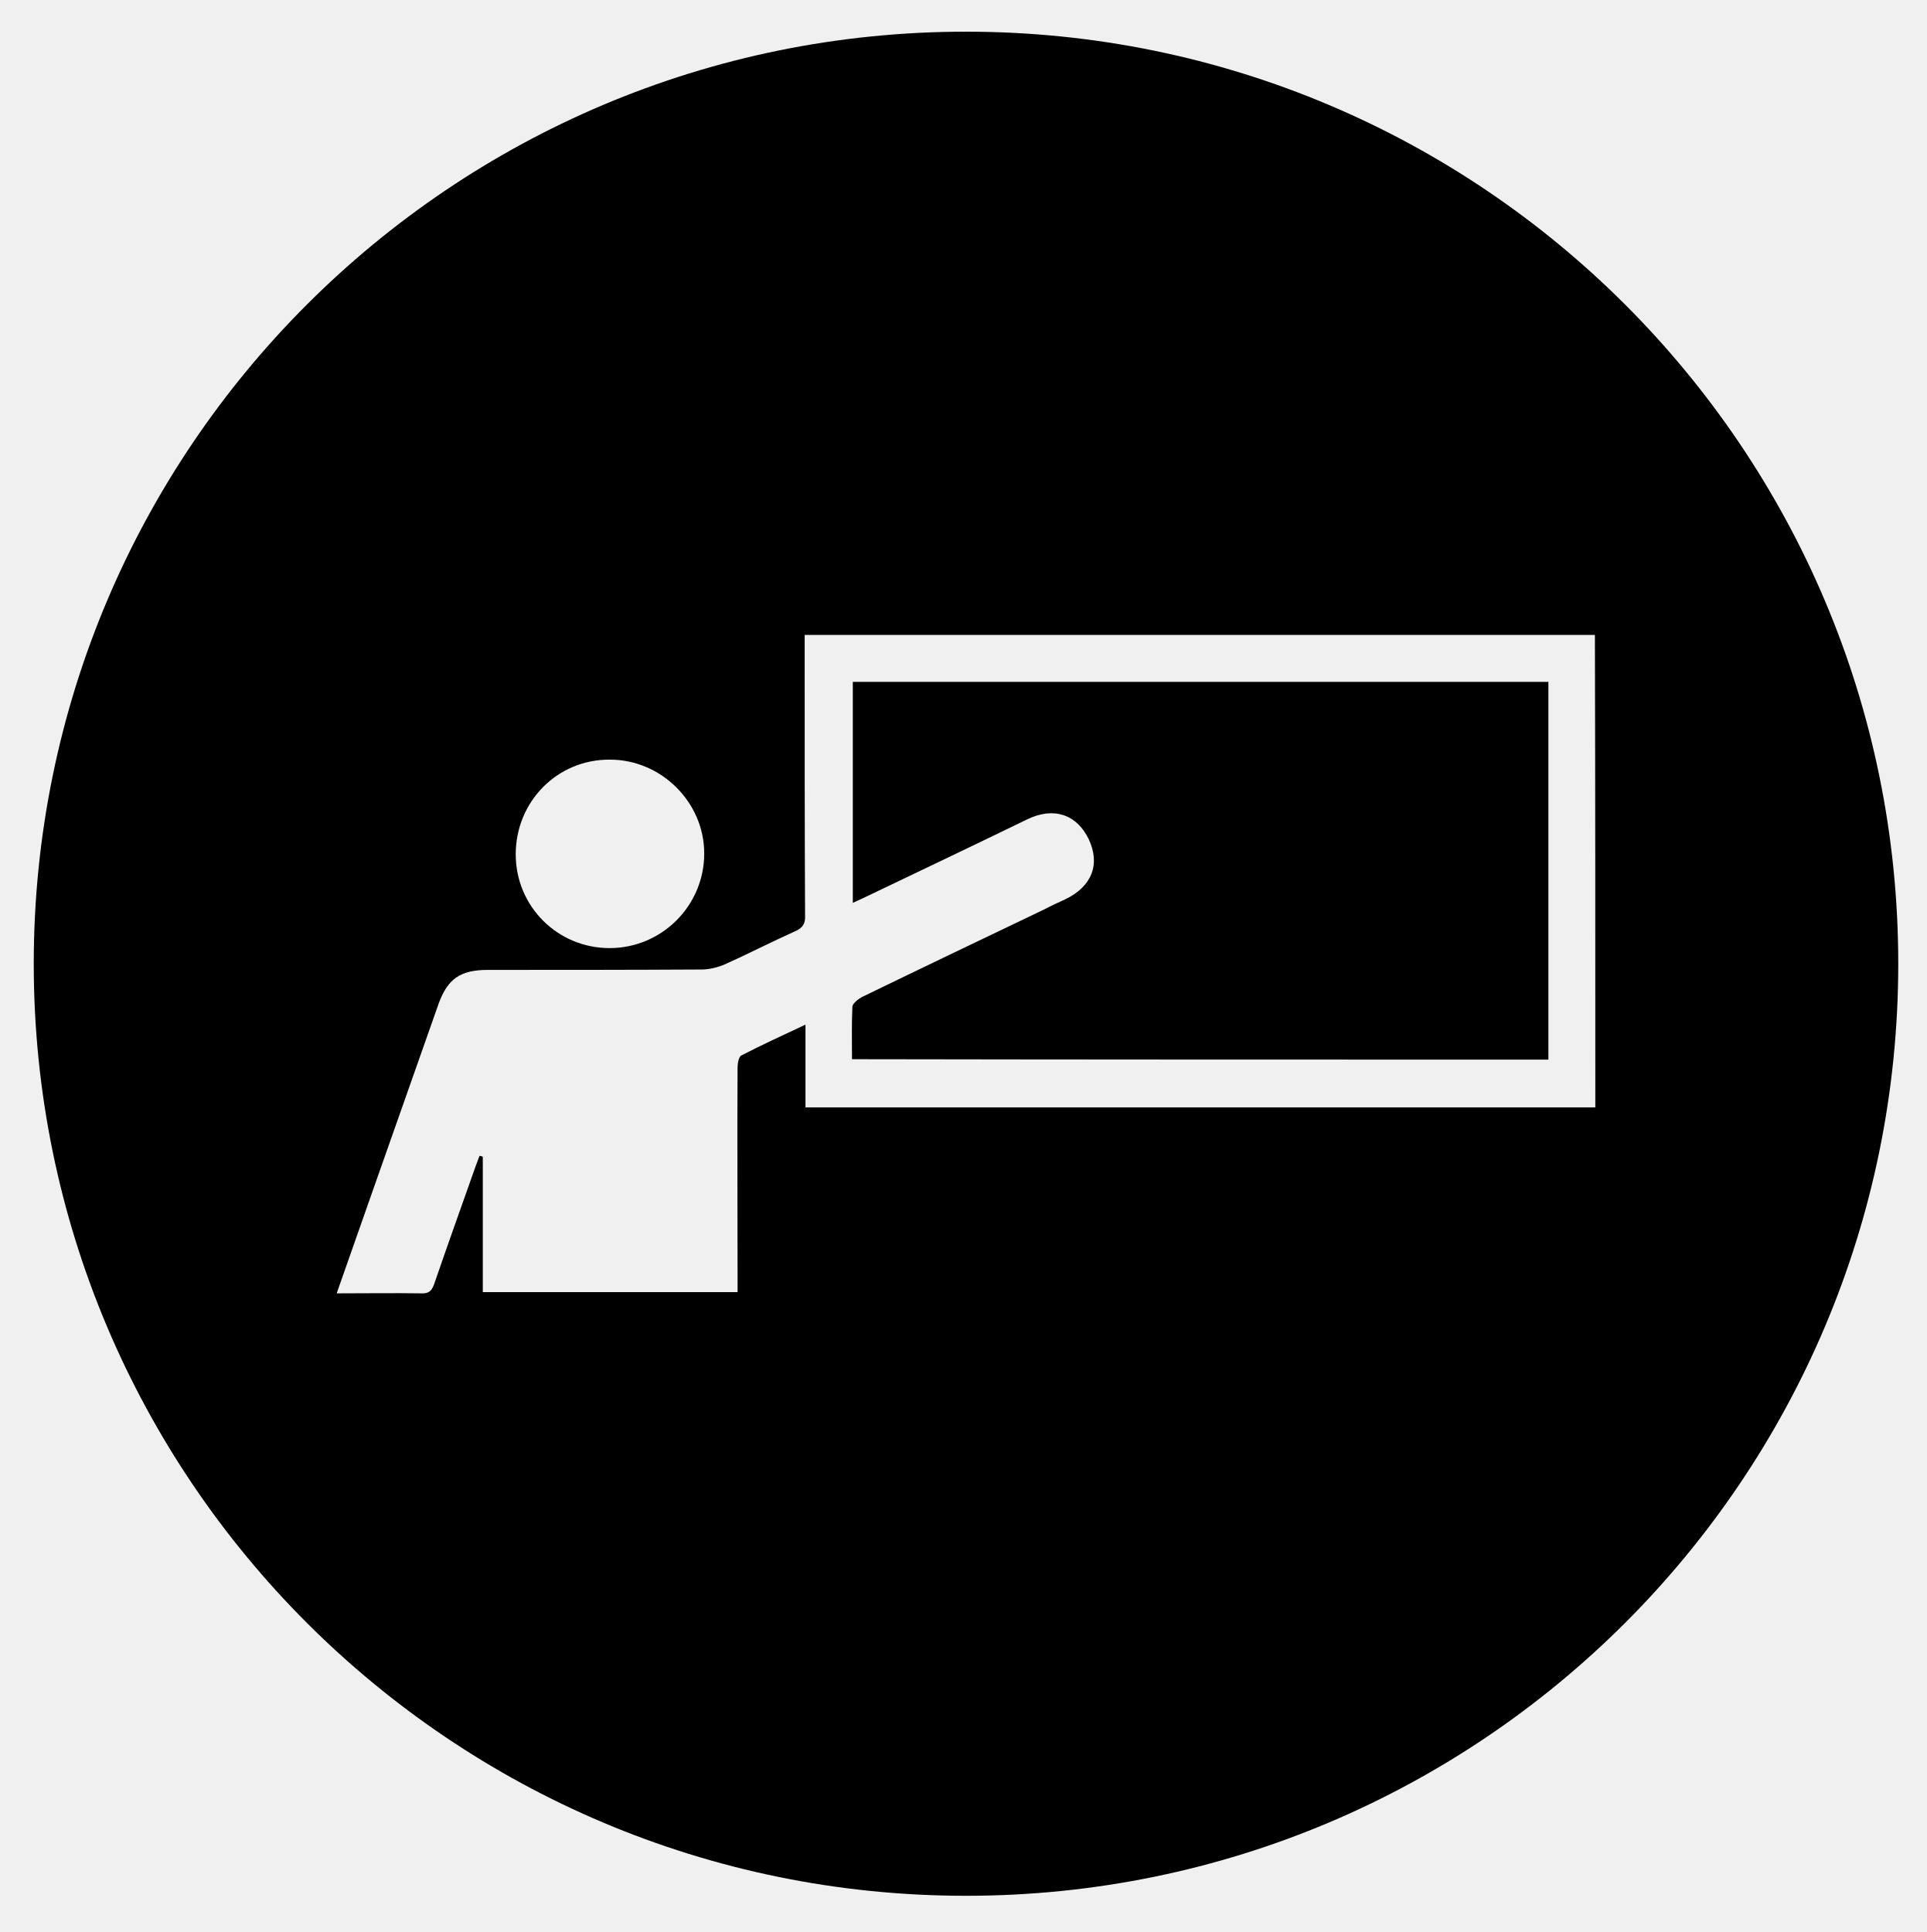
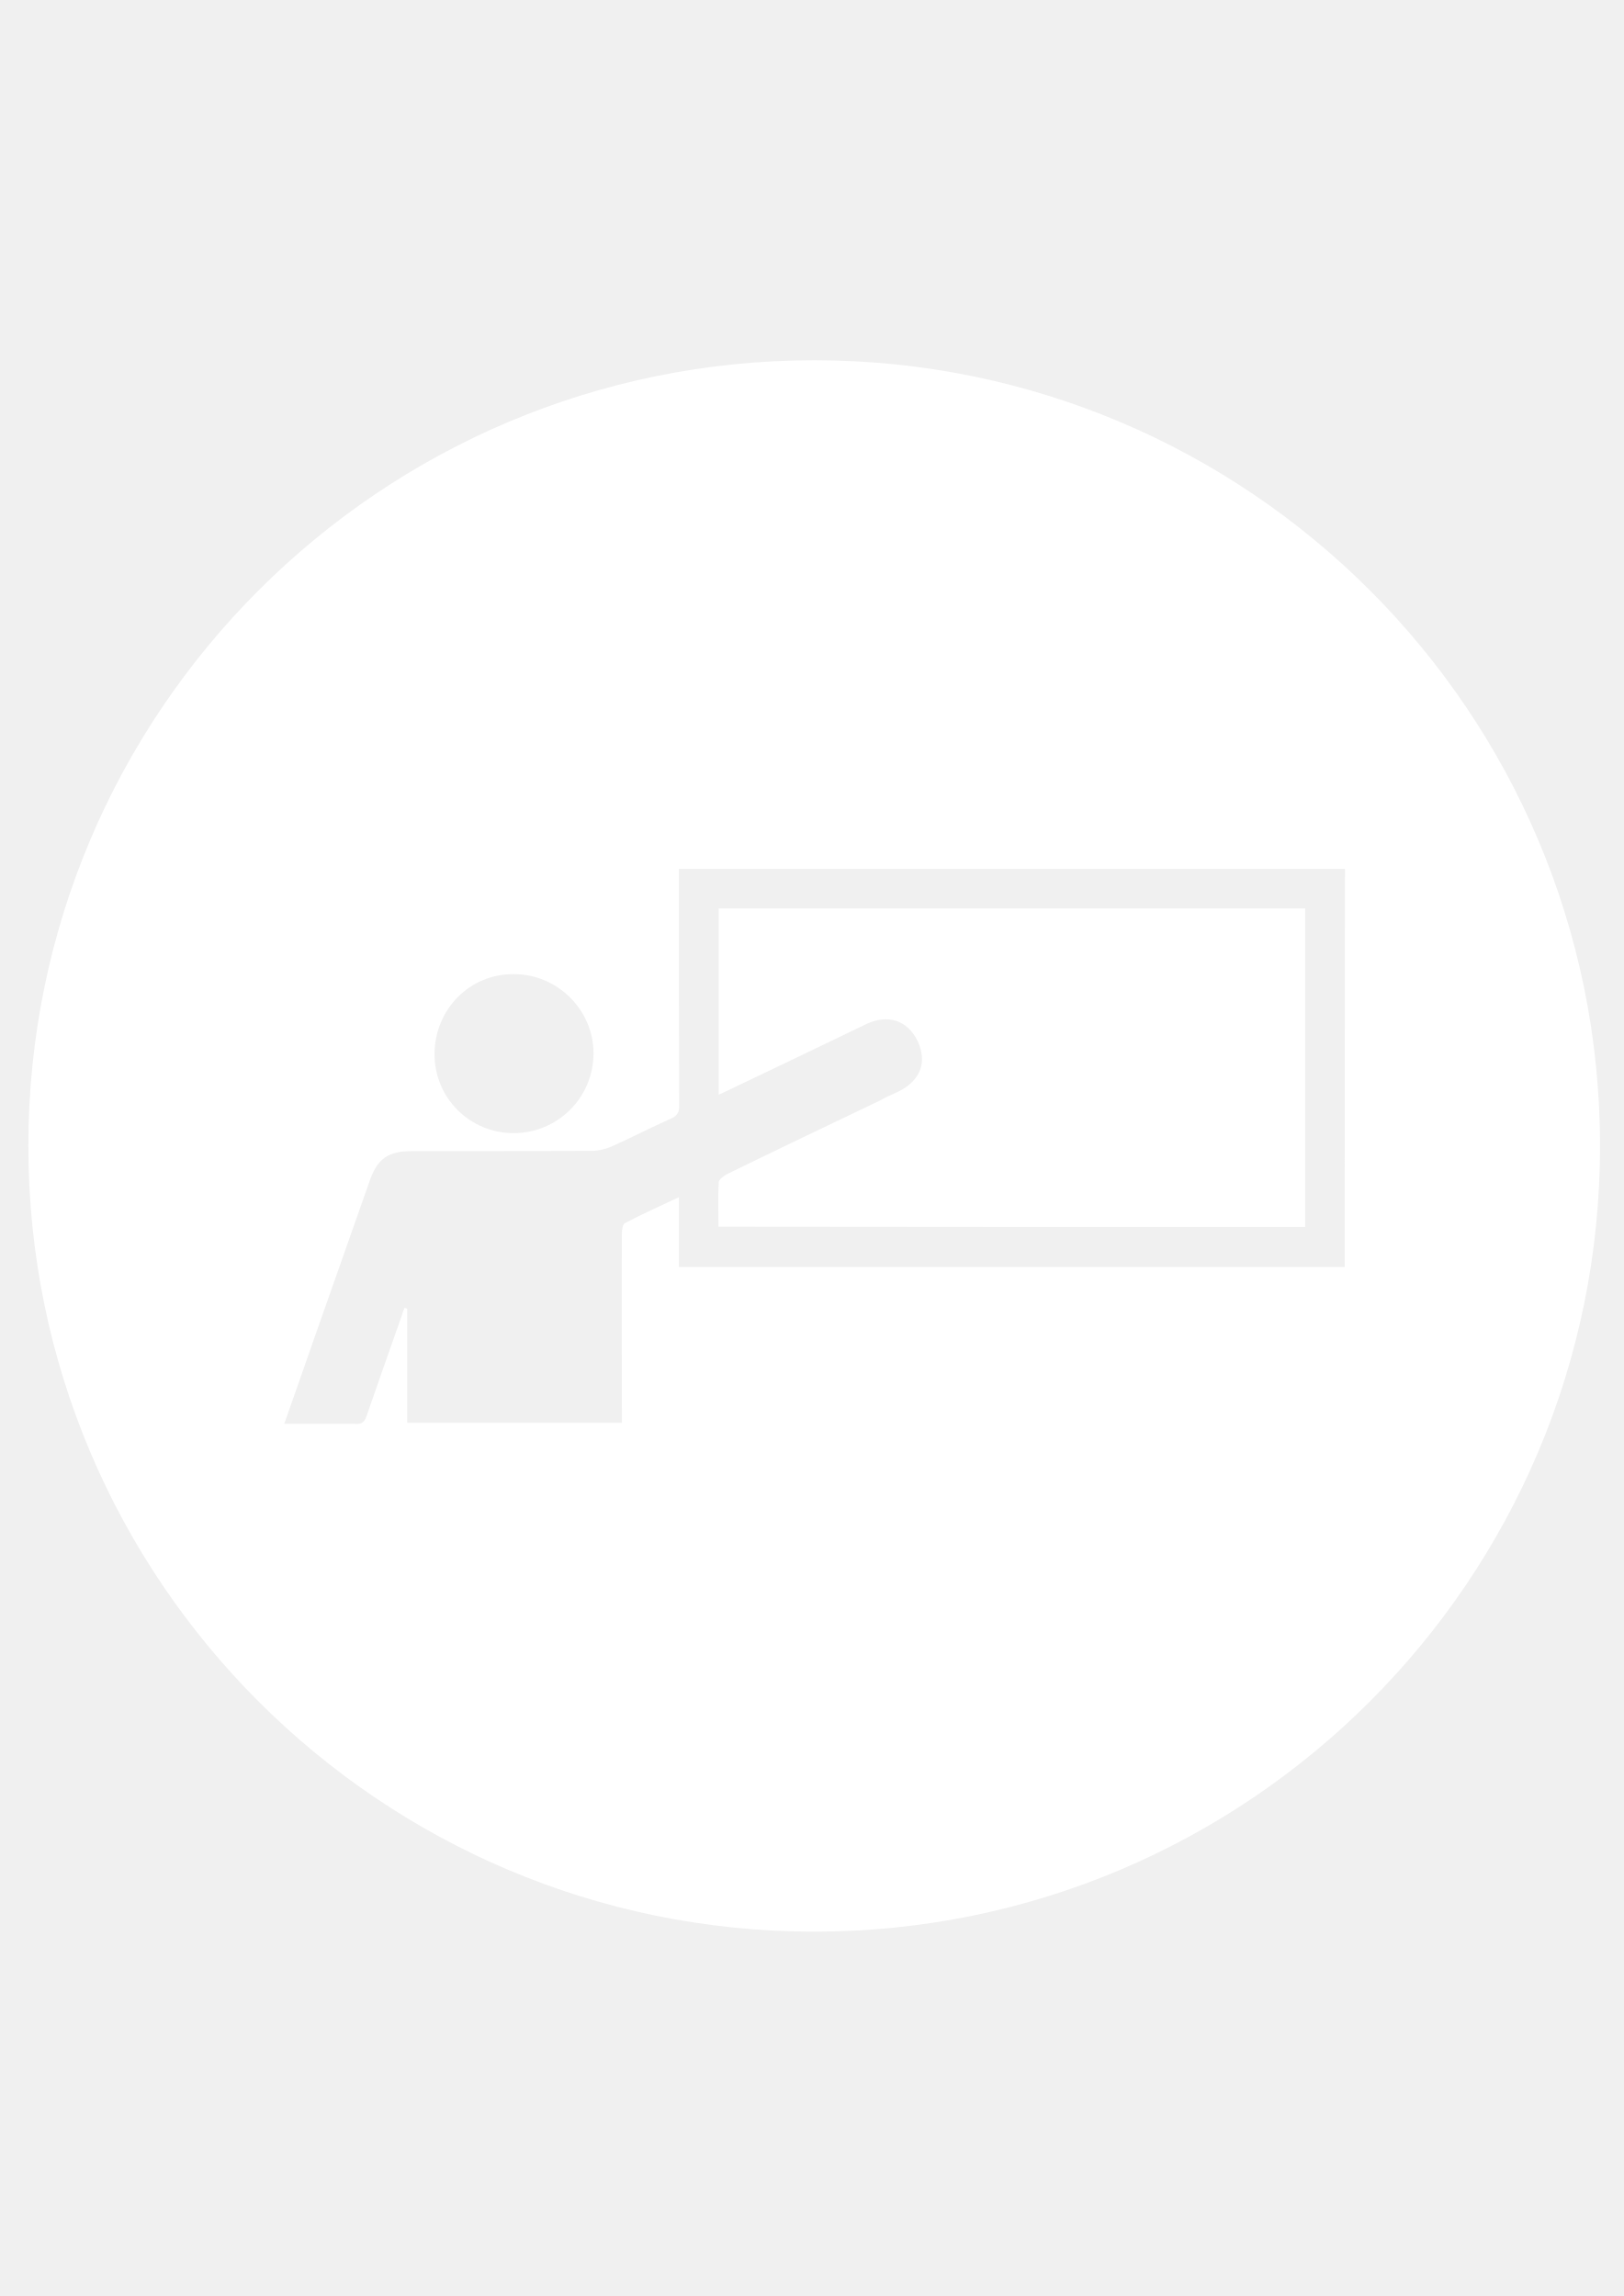
- <svg xmlns="http://www.w3.org/2000/svg" version="1.1" x="0px" y="0px" viewBox="0 0 468 469.5" enable-background="new 0 0 468 469.5" xml:space="preserve">
-   <g id="Layer_1">
+ <svg xmlns="http://www.w3.org/2000/svg" version="1.1" id="Layer_1" x="0px" y="0px" viewBox="0 0 595.3 841.9" enable-background="new 0 0 595.3 841.9" xml:space="preserve">
+   <g id="Layer_1_1_">
</g>
  <g id="Layer_2">
</g>
  <g id="Layer_3">
</g>
  <g id="Layer_4">
</g>
  <g id="Layer_5">
</g>
  <g id="Layer_6">
    <g>
-       <path d="M376.2,257.5c0-30.7,0-61.1,0-91.8c-56.5,0-112.8,0-169,0c0,18,0,35.7,0,53.7c0.9-0.4,1.5-0.7,2.2-1    c13.4-6.4,26.8-12.8,40.2-19.3c6.4-3.1,12-1.2,14.9,4.8c2.9,6.1,0.8,11.5-5.6,14.6c-1.7,0.8-3.5,1.6-5.2,2.5    c-14.8,7.1-29.5,14.1-44.3,21.3c-0.9,0.5-2.2,1.5-2.3,2.3c-0.2,4.2-0.1,8.4-0.1,12.8C263.5,257.5,319.8,257.5,376.2,257.5z" />
-       <path d="M234.7,7.7C109.6,7.7,8.2,109.1,8.2,234.2s101.4,226.5,226.5,226.5c125.1,0,226.5-101.4,226.5-226.5S359.8,7.7,234.7,7.7z     M148.2,184.6c12.5,0,22.9,10.4,22.9,22.8c0,12.7-10.3,23-23,23c-12.6,0-22.8-10.1-22.8-22.8C125.3,194.8,135.4,184.5,148.2,184.6    z M387.6,269.1c-64,0-127.8,0-191.9,0c0-6.6,0-13.1,0-20.1c-5.5,2.6-10.6,4.9-15.6,7.5c-0.6,0.3-0.9,1.9-0.9,2.9    c-0.1,17,0,34,0,51.1c0,1.1,0,2.2,0,3.5c-20.6,0-41.1,0-61.9,0c0-11,0-22,0-32.9c-0.3-0.1-0.5-0.2-0.8-0.2    c-0.3,0.8-0.6,1.6-0.9,2.4c-3.4,9.6-6.8,19.1-10.1,28.7c-0.6,1.7-1.3,2.4-3.2,2.3c-6.7-0.1-13.4,0-20.5,0    c2.9-8.3,5.7-16.2,8.5-24.2c5.4-15.3,10.8-30.7,16.2-46c2.2-6.2,5.3-8.4,12-8.4c17.3,0,34.6,0,52-0.1c1.8,0,3.8-0.5,5.5-1.2    c5.8-2.6,11.4-5.5,17.2-8.1c1.8-0.8,2.5-1.8,2.4-3.8c-0.1-21.6-0.1-43.1-0.1-64.7c0-1.1,0-2.2,0-3.5c64,0,127.9,0,192,0    C387.6,192.6,387.6,230.8,387.6,269.1z" />
+       <path fill="#FFFFFF" d="M478.5,449.9c0-39,0-77.7,0-116.8c-71.9,0-143.5,0-215,0c0,22.9,0,45.4,0,68.3c1.1-0.5,1.9-0.9,2.8-1.3    c17-8.1,34.1-16.3,51.1-24.5c8.1-3.9,15.3-1.5,19,6.1c3.7,7.8,1,14.6-7.1,18.6c-2.2,1-4.5,2-6.6,3.2c-18.8,9-37.5,17.9-56.3,27.1    c-1.1,0.6-2.8,1.9-2.9,2.9c-0.3,5.3-0.1,10.7-0.1,16.3C335.2,449.9,406.8,449.9,478.5,449.9z" />
+       <path fill="#FFFFFF" d="M298.5,132.1c-159.1,0-288.1,129-288.1,288.1s129,288.1,288.1,288.1s288.1-129,288.1-288.1    S457.7,132.1,298.5,132.1z M188.5,357.2c15.9,0,29.1,13.2,29.1,29c0,16.2-13.1,29.3-29.3,29.3c-16,0-29-12.8-29-29    C159.4,370.1,172.2,357,188.5,357.2z M493,464.6c-81.4,0-162.6,0-244.1,0c0-8.4,0-16.7,0-25.6c-7,3.3-13.5,6.2-19.8,9.5    c-0.8,0.4-1.1,2.4-1.1,3.7c-0.1,21.6,0,43.2,0,65c0,1.4,0,2.8,0,4.5c-26.2,0-52.3,0-78.7,0c0-14,0-28,0-41.8    c-0.4-0.1-0.6-0.3-1-0.3c-0.4,1-0.8,2-1.1,3.1c-4.3,12.2-8.6,24.3-12.8,36.5c-0.8,2.2-1.7,3.1-4.1,2.9c-8.5-0.1-17,0-26.1,0    c3.7-10.6,7.3-20.6,10.8-30.8c6.9-19.5,13.7-39,20.6-58.5c2.8-7.9,6.7-10.7,15.3-10.7c22,0,44,0,66.1-0.1c2.3,0,4.8-0.6,7-1.5    c7.4-3.3,14.5-7,21.9-10.3c2.3-1,3.2-2.3,3.1-4.8c-0.1-27.5-0.1-54.8-0.1-82.3c0-1.4,0-2.8,0-4.5c81.4,0,162.7,0,244.2,0    C493,367.3,493,415.9,493,464.6z" />
    </g>
  </g>
</svg>
